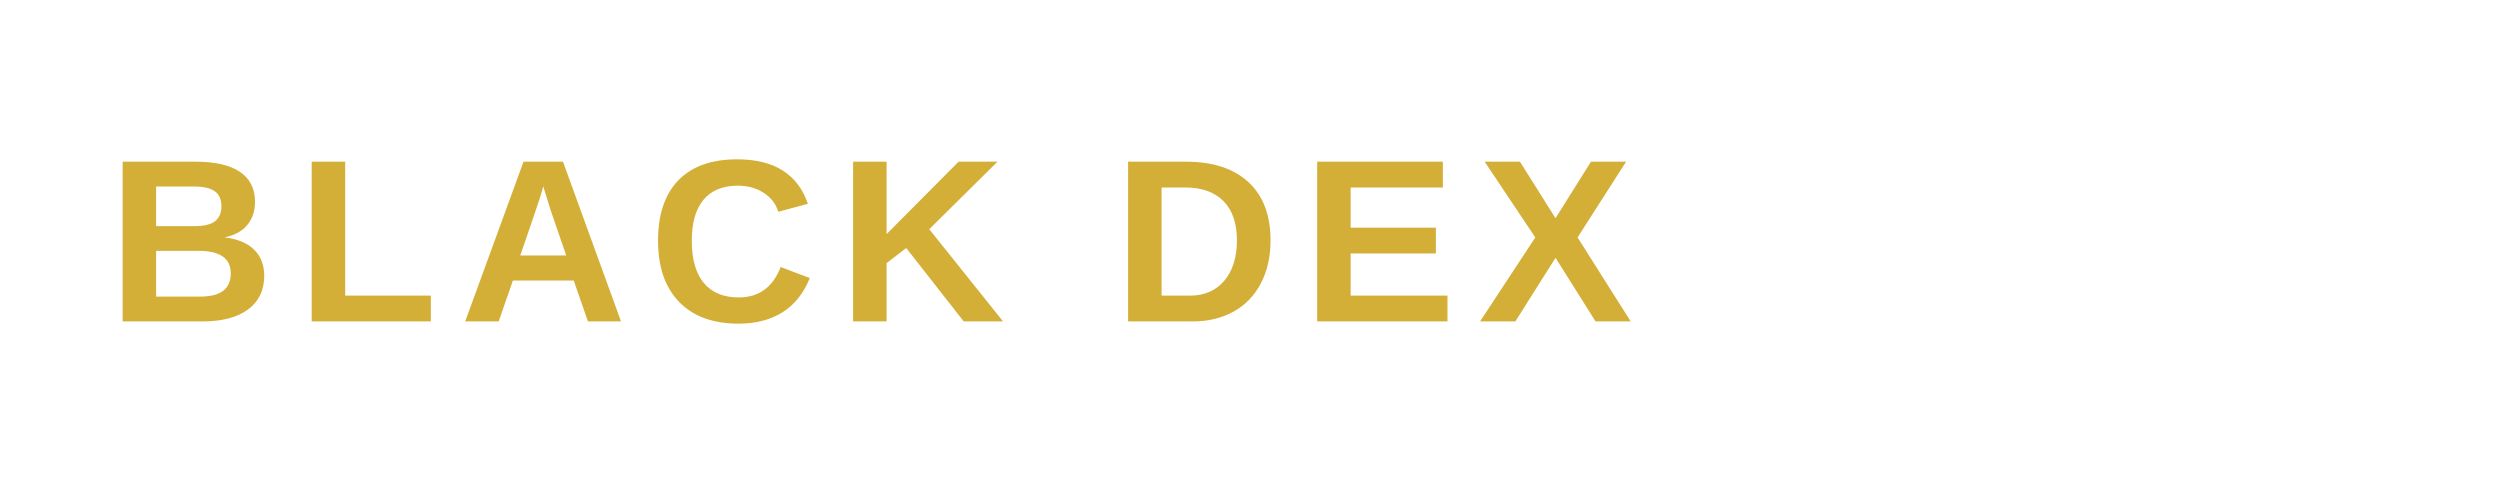
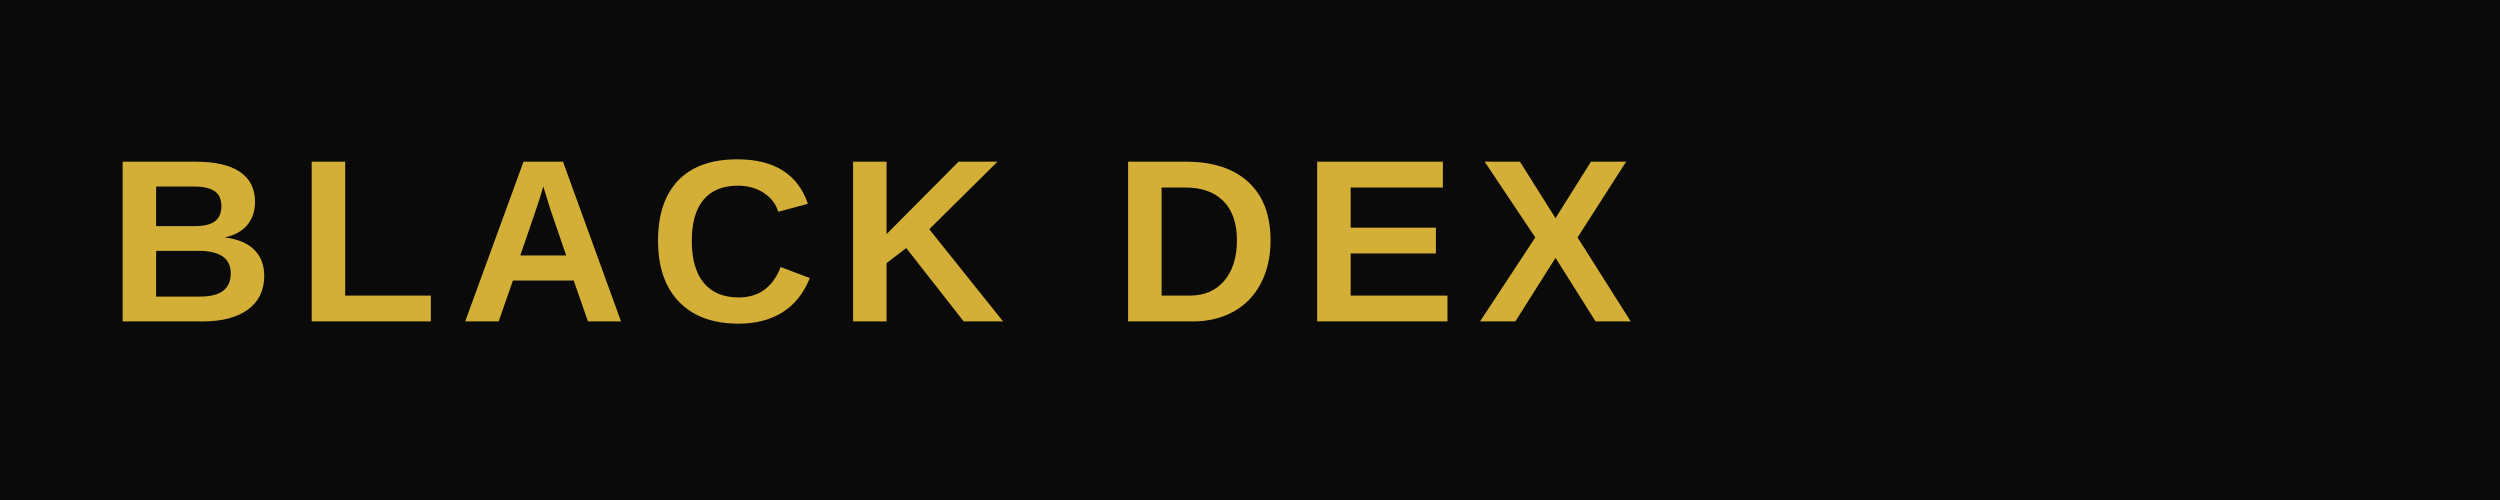
<svg xmlns="http://www.w3.org/2000/svg" width="280" height="56" viewBox="0 0 280 56" role="img" aria-label="Black DEX">
+   <rect width="280" height="56" x="0" y="0" fill="#0a0a0a" />
  <text x="12" y="36" fill="#d4af37" font-family="IBM Plex Sans, Arial, sans-serif" font-size="26" font-weight="700" letter-spacing="2.4">BLACK DEX</text>
</svg>
